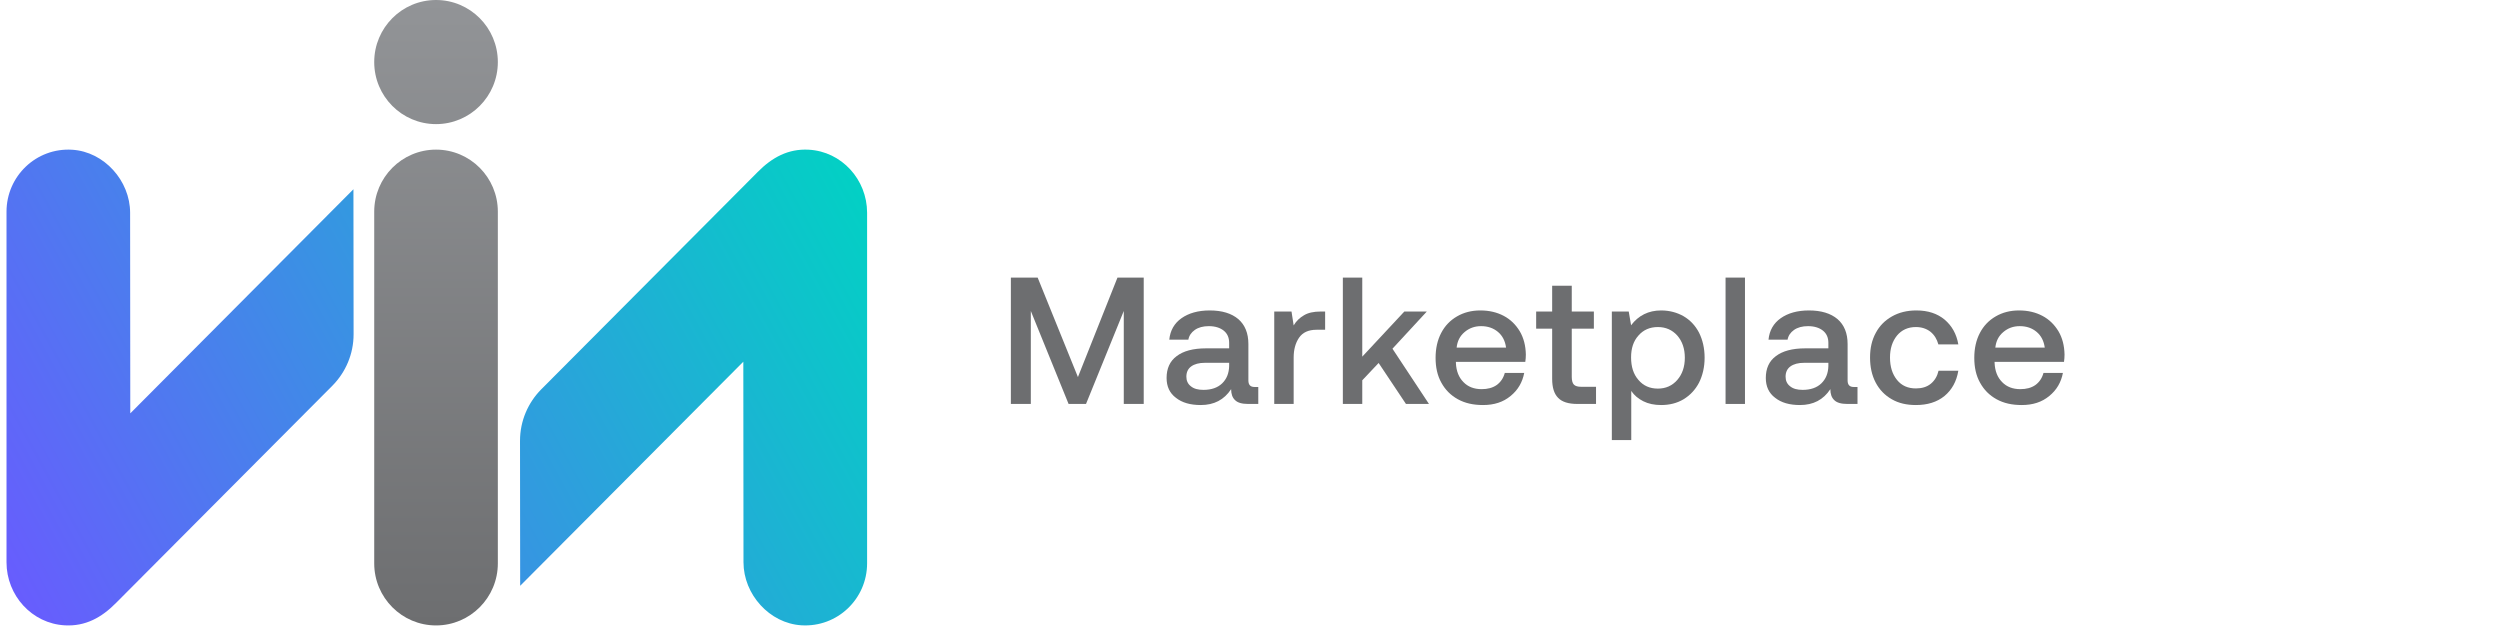
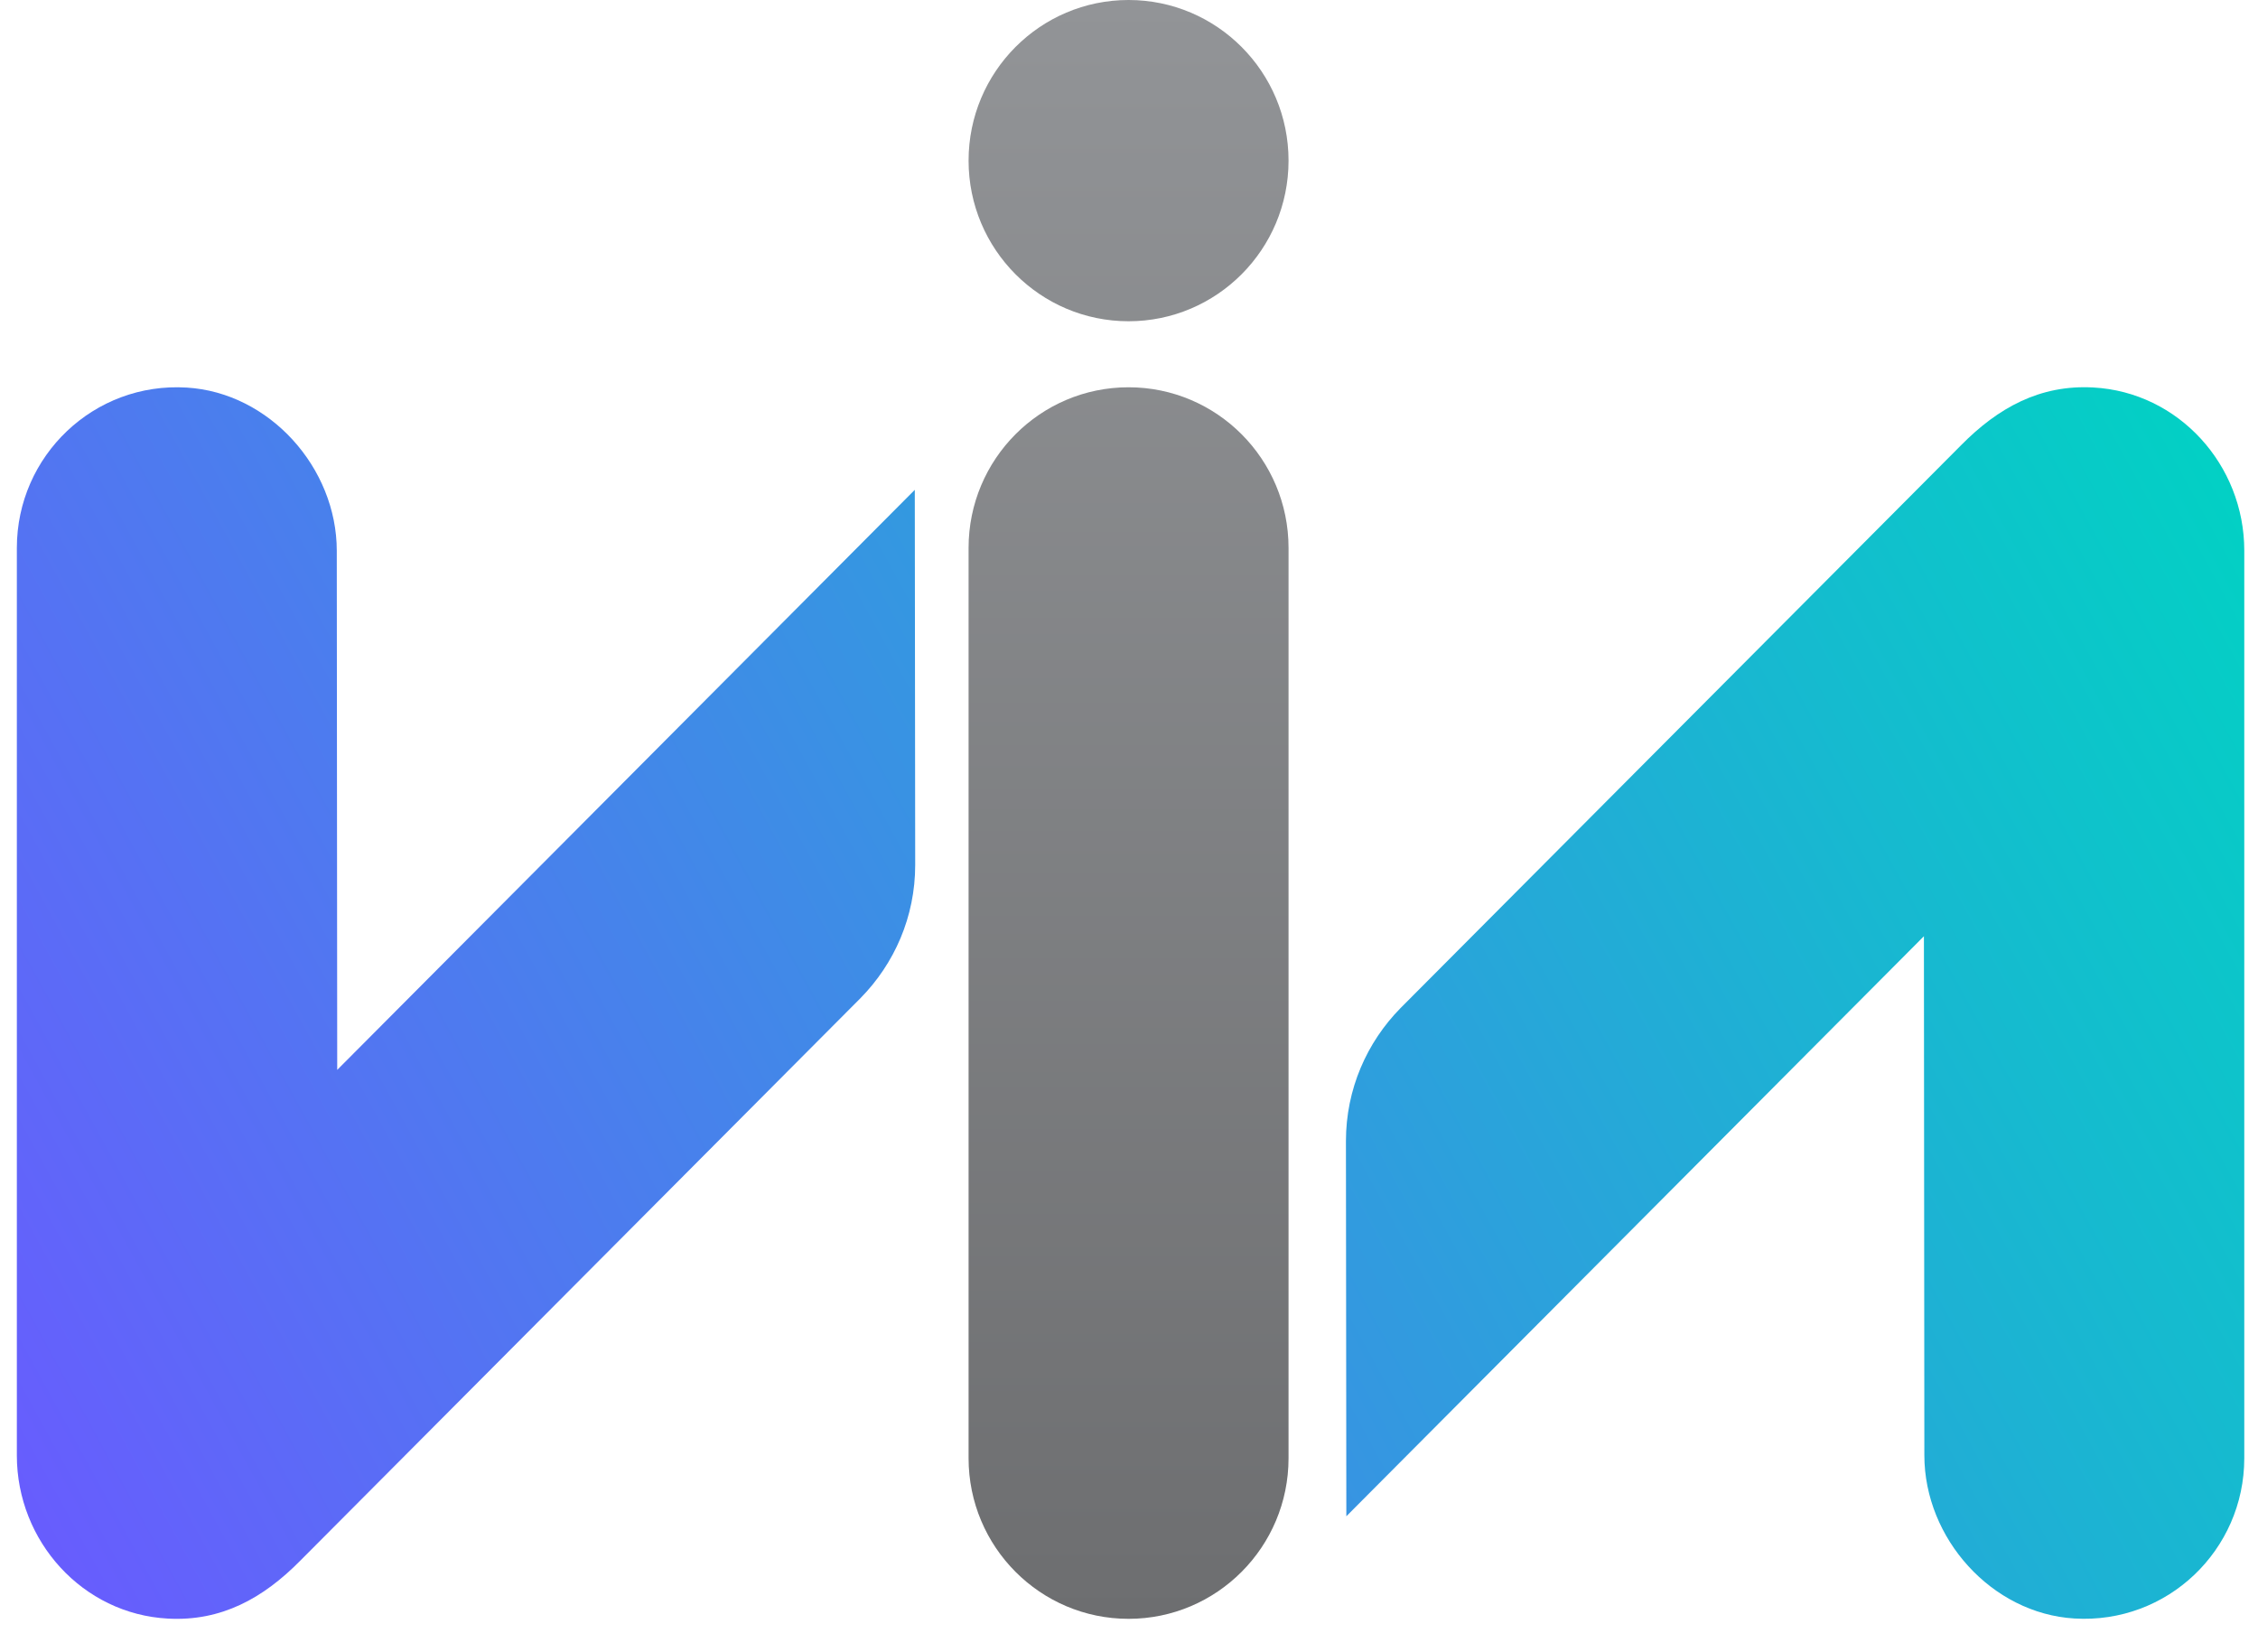
- <svg xmlns="http://www.w3.org/2000/svg" width="192" height="49" viewBox="0 0 192 49" fill="none">
-   <path d="M77.635 21.319V31.023H79.167V23.884L82.067 31.023H83.406L86.306 23.884V31.023H87.838V21.319H85.822L82.785 28.958L79.692 21.319H77.635Z" fill="#6D6E70" />
-   <path d="M96.636 29.72H96.346C96.028 29.72 95.876 29.554 95.876 29.221V26.421C95.876 25.589 95.614 24.951 95.103 24.508C94.579 24.064 93.847 23.842 92.908 23.842C92.01 23.842 91.293 24.05 90.74 24.438C90.188 24.826 89.87 25.381 89.801 26.088H91.265C91.32 25.783 91.486 25.533 91.762 25.339C92.038 25.145 92.397 25.048 92.839 25.048C93.322 25.048 93.709 25.173 93.985 25.395C94.261 25.617 94.399 25.936 94.399 26.324V26.753H92.618C91.624 26.753 90.878 26.961 90.368 27.35C89.843 27.738 89.594 28.306 89.594 29.027C89.594 29.679 89.829 30.192 90.312 30.552C90.782 30.926 91.417 31.107 92.218 31.107C93.239 31.107 94.013 30.705 94.551 29.887C94.551 30.261 94.648 30.538 94.855 30.732C95.048 30.926 95.379 31.023 95.849 31.023H96.636V29.72ZM94.399 27.863V28.112C94.385 28.667 94.206 29.11 93.861 29.443C93.516 29.776 93.032 29.942 92.425 29.942C92.01 29.942 91.693 29.859 91.458 29.665C91.224 29.485 91.113 29.235 91.113 28.93C91.113 28.584 91.237 28.32 91.486 28.14C91.734 27.96 92.08 27.863 92.549 27.863H94.399Z" fill="#6D6E70" />
-   <path d="M101.77 23.925H101.438C100.886 23.925 100.458 24.022 100.141 24.216C99.809 24.41 99.547 24.66 99.353 24.993L99.188 23.925H97.862V31.023H99.353V27.46C99.353 26.851 99.492 26.337 99.768 25.936C100.044 25.533 100.486 25.326 101.107 25.326H101.77V23.925Z" fill="#6D6E70" />
-   <path d="M103.131 21.319V31.023H104.622V29.207L105.878 27.876L107.977 31.023H109.744L106.941 26.781L109.579 23.925H107.853L104.622 27.391V21.319H103.131Z" fill="#6D6E70" />
-   <path d="M110.681 25.575C110.392 26.13 110.253 26.767 110.253 27.488C110.253 28.209 110.392 28.847 110.695 29.388C110.999 29.942 111.413 30.358 111.966 30.663C112.518 30.968 113.153 31.107 113.899 31.107C114.741 31.107 115.445 30.885 116.011 30.413C116.577 29.956 116.922 29.36 117.06 28.639H115.569C115.459 29.041 115.252 29.346 114.948 29.568C114.63 29.79 114.244 29.887 113.788 29.887C113.208 29.887 112.739 29.706 112.394 29.346C112.035 28.985 111.841 28.5 111.814 27.876V27.793H117.143C117.171 27.599 117.185 27.419 117.185 27.225C117.171 26.546 117.019 25.949 116.715 25.436C116.411 24.937 116.011 24.535 115.486 24.258C114.962 23.981 114.368 23.842 113.691 23.842C113.015 23.842 112.421 23.995 111.897 24.3C111.372 24.605 110.971 25.02 110.681 25.575ZM115.666 26.698H111.869C111.924 26.199 112.117 25.811 112.476 25.506C112.835 25.201 113.25 25.048 113.747 25.048C114.271 25.048 114.699 25.201 115.045 25.492C115.39 25.783 115.597 26.185 115.666 26.698Z" fill="#6D6E70" />
-   <path d="M119.206 25.242V29.096C119.206 29.762 119.358 30.247 119.662 30.552C119.965 30.871 120.463 31.023 121.139 31.023H122.575V29.706H121.443C121.167 29.706 120.987 29.651 120.877 29.54C120.766 29.429 120.711 29.221 120.711 28.944V25.242H122.409V23.925H120.711V21.943H119.206V23.925H117.977V25.242H119.206Z" fill="#6D6E70" />
-   <path d="M129.299 24.286C128.788 23.995 128.208 23.842 127.573 23.842C126.606 23.842 125.833 24.23 125.267 24.979L125.087 23.925H123.789V33.796H125.281V30.025C125.502 30.358 125.819 30.621 126.206 30.816C126.592 31.01 127.048 31.107 127.573 31.107C128.208 31.107 128.788 30.968 129.299 30.663C129.796 30.358 130.196 29.942 130.486 29.388C130.762 28.833 130.914 28.195 130.914 27.474C130.914 26.74 130.762 26.102 130.486 25.547C130.196 24.993 129.796 24.577 129.299 24.286ZM128.815 29.18C128.429 29.623 127.932 29.845 127.324 29.845C126.703 29.845 126.206 29.623 125.833 29.18C125.446 28.736 125.267 28.168 125.267 27.447C125.267 26.753 125.446 26.199 125.833 25.769C126.206 25.339 126.703 25.117 127.324 25.117C127.932 25.117 128.429 25.339 128.815 25.769C129.202 26.213 129.395 26.781 129.395 27.474C129.395 28.168 129.202 28.736 128.815 29.18Z" fill="#6D6E70" />
-   <path d="M132.523 21.319V31.023H134.014V21.319H132.523Z" fill="#6D6E70" />
-   <path d="M142.656 29.72H142.366C142.048 29.72 141.896 29.554 141.896 29.221V26.421C141.896 25.589 141.634 24.951 141.123 24.508C140.598 24.064 139.867 23.842 138.928 23.842C138.03 23.842 137.312 24.05 136.76 24.438C136.208 24.826 135.89 25.381 135.821 26.088H137.285C137.34 25.783 137.506 25.533 137.782 25.339C138.058 25.145 138.417 25.048 138.859 25.048C139.342 25.048 139.728 25.173 140.005 25.395C140.281 25.617 140.419 25.936 140.419 26.324V26.753H138.638C137.644 26.753 136.898 26.961 136.387 27.35C135.862 27.738 135.614 28.306 135.614 29.027C135.614 29.679 135.849 30.192 136.332 30.552C136.801 30.926 137.437 31.107 138.237 31.107C139.259 31.107 140.032 30.705 140.571 29.887C140.571 30.261 140.667 30.538 140.874 30.732C141.068 30.926 141.399 31.023 141.869 31.023H142.656V29.72ZM140.419 27.863V28.112C140.405 28.667 140.226 29.11 139.88 29.443C139.535 29.776 139.052 29.942 138.444 29.942C138.03 29.942 137.713 29.859 137.478 29.665C137.243 29.485 137.133 29.235 137.133 28.93C137.133 28.584 137.257 28.32 137.506 28.14C137.754 27.96 138.099 27.863 138.569 27.863H140.419Z" fill="#6D6E70" />
-   <path d="M149.336 30.413C149.902 29.942 150.261 29.304 150.399 28.473H148.88C148.784 28.889 148.59 29.221 148.287 29.471C147.983 29.72 147.596 29.831 147.141 29.831C146.533 29.831 146.05 29.623 145.691 29.18C145.332 28.736 145.152 28.168 145.152 27.46C145.152 26.767 145.332 26.213 145.691 25.769C146.05 25.339 146.533 25.117 147.141 25.117C147.582 25.117 147.955 25.242 148.259 25.478C148.563 25.727 148.756 26.046 148.866 26.448H150.399C150.261 25.644 149.902 25.02 149.35 24.549C148.784 24.078 148.066 23.842 147.182 23.842C146.464 23.842 145.843 23.995 145.304 24.3C144.766 24.605 144.351 25.02 144.062 25.561C143.758 26.116 143.62 26.74 143.62 27.46C143.62 28.181 143.758 28.819 144.048 29.374C144.338 29.928 144.752 30.358 145.29 30.663C145.815 30.968 146.436 31.107 147.141 31.107C148.024 31.107 148.756 30.885 149.336 30.413Z" fill="#6D6E70" />
-   <path d="M152.053 25.575C151.763 26.13 151.625 26.767 151.625 27.488C151.625 28.209 151.763 28.847 152.067 29.388C152.371 29.942 152.785 30.358 153.337 30.663C153.889 30.968 154.525 31.107 155.27 31.107C156.112 31.107 156.817 30.885 157.383 30.413C157.949 29.956 158.294 29.36 158.432 28.639H156.941C156.83 29.041 156.623 29.346 156.32 29.568C156.002 29.79 155.615 29.887 155.16 29.887C154.58 29.887 154.11 29.706 153.765 29.346C153.406 28.985 153.213 28.5 153.185 27.876V27.793H158.515C158.542 27.599 158.556 27.419 158.556 27.225C158.542 26.546 158.391 25.949 158.087 25.436C157.783 24.937 157.383 24.535 156.858 24.258C156.333 23.981 155.74 23.842 155.063 23.842C154.387 23.842 153.793 23.995 153.268 24.3C152.743 24.605 152.343 25.02 152.053 25.575ZM157.038 26.698H153.241C153.296 26.199 153.489 25.811 153.848 25.506C154.207 25.201 154.621 25.048 155.118 25.048C155.643 25.048 156.071 25.201 156.416 25.492C156.761 25.783 156.968 26.185 157.038 26.698Z" fill="#6D6E70" />
-   <path d="M57.087 27.779L57.1 43.18C57.1 45.648 59.099 47.875 61.551 48.023C64.308 48.19 66.593 45.997 66.593 43.266V16.337C66.593 13.792 64.64 11.633 62.111 11.497C60.533 11.41 59.287 12.096 58.183 13.217L41.558 29.91C40.559 30.926 39.937 32.316 39.937 33.858L39.949 44.99L57.087 27.779Z" fill="url(#paint0_linear_737_2156)" />
-   <path d="M28.74 16.257C28.74 13.625 30.866 11.491 33.487 11.491C36.108 11.491 38.234 13.625 38.234 16.257V43.267C38.234 45.898 36.108 48.033 33.487 48.033C30.866 48.033 28.74 45.898 28.74 43.267V16.257Z" fill="url(#paint1_linear_737_2156)" />
-   <path d="M33.487 9.532C36.108 9.532 38.234 7.398 38.234 4.766C38.234 2.134 36.108 0 33.487 0C30.866 0 28.74 2.134 28.74 4.766C28.74 7.398 30.866 9.532 33.487 9.532Z" fill="url(#paint2_linear_737_2156)" />
-   <path d="M10.006 31.745L9.993 16.344C9.993 13.876 7.994 11.649 5.542 11.5C2.786 11.33 0.5 13.527 0.5 16.257V43.186C0.5 45.731 2.453 47.891 4.982 48.026C6.56 48.113 7.806 47.427 8.911 46.306L25.535 29.614C26.535 28.597 27.156 27.207 27.156 25.666L27.144 14.534L10.006 31.745Z" fill="url(#paint3_linear_737_2156)" />
+ <svg xmlns="http://www.w3.org/2000/svg" width="67" height="49" viewBox="0 0 67 49" fill="none">
+   <path d="M57.087 27.779L57.1 43.18C57.1 45.648 59.099 47.875 61.551 48.023C64.308 48.19 66.593 45.997 66.593 43.266V16.337C66.593 13.792 64.64 11.633 62.111 11.497C60.533 11.41 59.287 12.096 58.183 13.217L41.558 29.91C40.559 30.926 39.937 32.316 39.937 33.858L39.949 44.99L57.087 27.779Z" fill="url(#paint0_linear_1_2)" />
+   <path d="M28.74 16.257C28.74 13.625 30.866 11.491 33.487 11.491C36.108 11.491 38.234 13.625 38.234 16.257V43.267C38.234 45.898 36.108 48.033 33.487 48.033C30.866 48.033 28.74 45.898 28.74 43.267V16.257Z" fill="url(#paint1_linear_1_2)" />
+   <path d="M33.487 9.532C36.108 9.532 38.234 7.398 38.234 4.766C38.234 2.134 36.108 0 33.487 0C30.866 0 28.74 2.134 28.74 4.766C28.74 7.398 30.866 9.532 33.487 9.532Z" fill="url(#paint2_linear_1_2)" />
+   <path d="M10.006 31.745L9.993 16.344C9.993 13.876 7.994 11.649 5.542 11.5C2.786 11.33 0.5 13.527 0.5 16.257V43.186C0.5 45.731 2.453 47.891 4.982 48.026C6.56 48.113 7.806 47.427 8.911 46.306L25.535 29.614C26.535 28.597 27.156 27.207 27.156 25.666L27.144 14.534L10.006 31.745Z" fill="url(#paint3_linear_1_2)" />
  <defs>
-     <linearGradient id="paint0_linear_737_2156" x1="0.5" y1="48" x2="66.665" y2="11.738" gradientUnits="userSpaceOnUse">
+     <linearGradient id="paint0_linear_1_2" x1="0.5" y1="48" x2="66.665" y2="11.738" gradientUnits="userSpaceOnUse">
      <stop stop-color="#6A5AFF" />
      <stop offset="1" stop-color="#00D3C3" />
    </linearGradient>
-     <linearGradient id="paint1_linear_737_2156" x1="33.487" y1="8.6219e-05" x2="33.487" y2="48.033" gradientUnits="userSpaceOnUse">
+     <linearGradient id="paint1_linear_1_2" x1="33.487" y1="8.40472e-05" x2="33.487" y2="48.033" gradientUnits="userSpaceOnUse">
      <stop stop-color="#929497" />
      <stop offset="1" stop-color="#6D6E70" />
    </linearGradient>
-     <linearGradient id="paint2_linear_737_2156" x1="33.487" y1="0" x2="33.487" y2="48" gradientUnits="userSpaceOnUse">
+     <linearGradient id="paint2_linear_1_2" x1="33.487" y1="0" x2="33.487" y2="48" gradientUnits="userSpaceOnUse">
      <stop stop-color="#929497" />
      <stop offset="1" stop-color="#6D6E70" />
    </linearGradient>
-     <linearGradient id="paint3_linear_737_2156" x1="0.5" y1="48" x2="66.665" y2="11.739" gradientUnits="userSpaceOnUse">
+     <linearGradient id="paint3_linear_1_2" x1="0.5" y1="48" x2="66.665" y2="11.739" gradientUnits="userSpaceOnUse">
      <stop stop-color="#6A5AFF" />
      <stop offset="1" stop-color="#00D3C3" />
    </linearGradient>
  </defs>
</svg>
